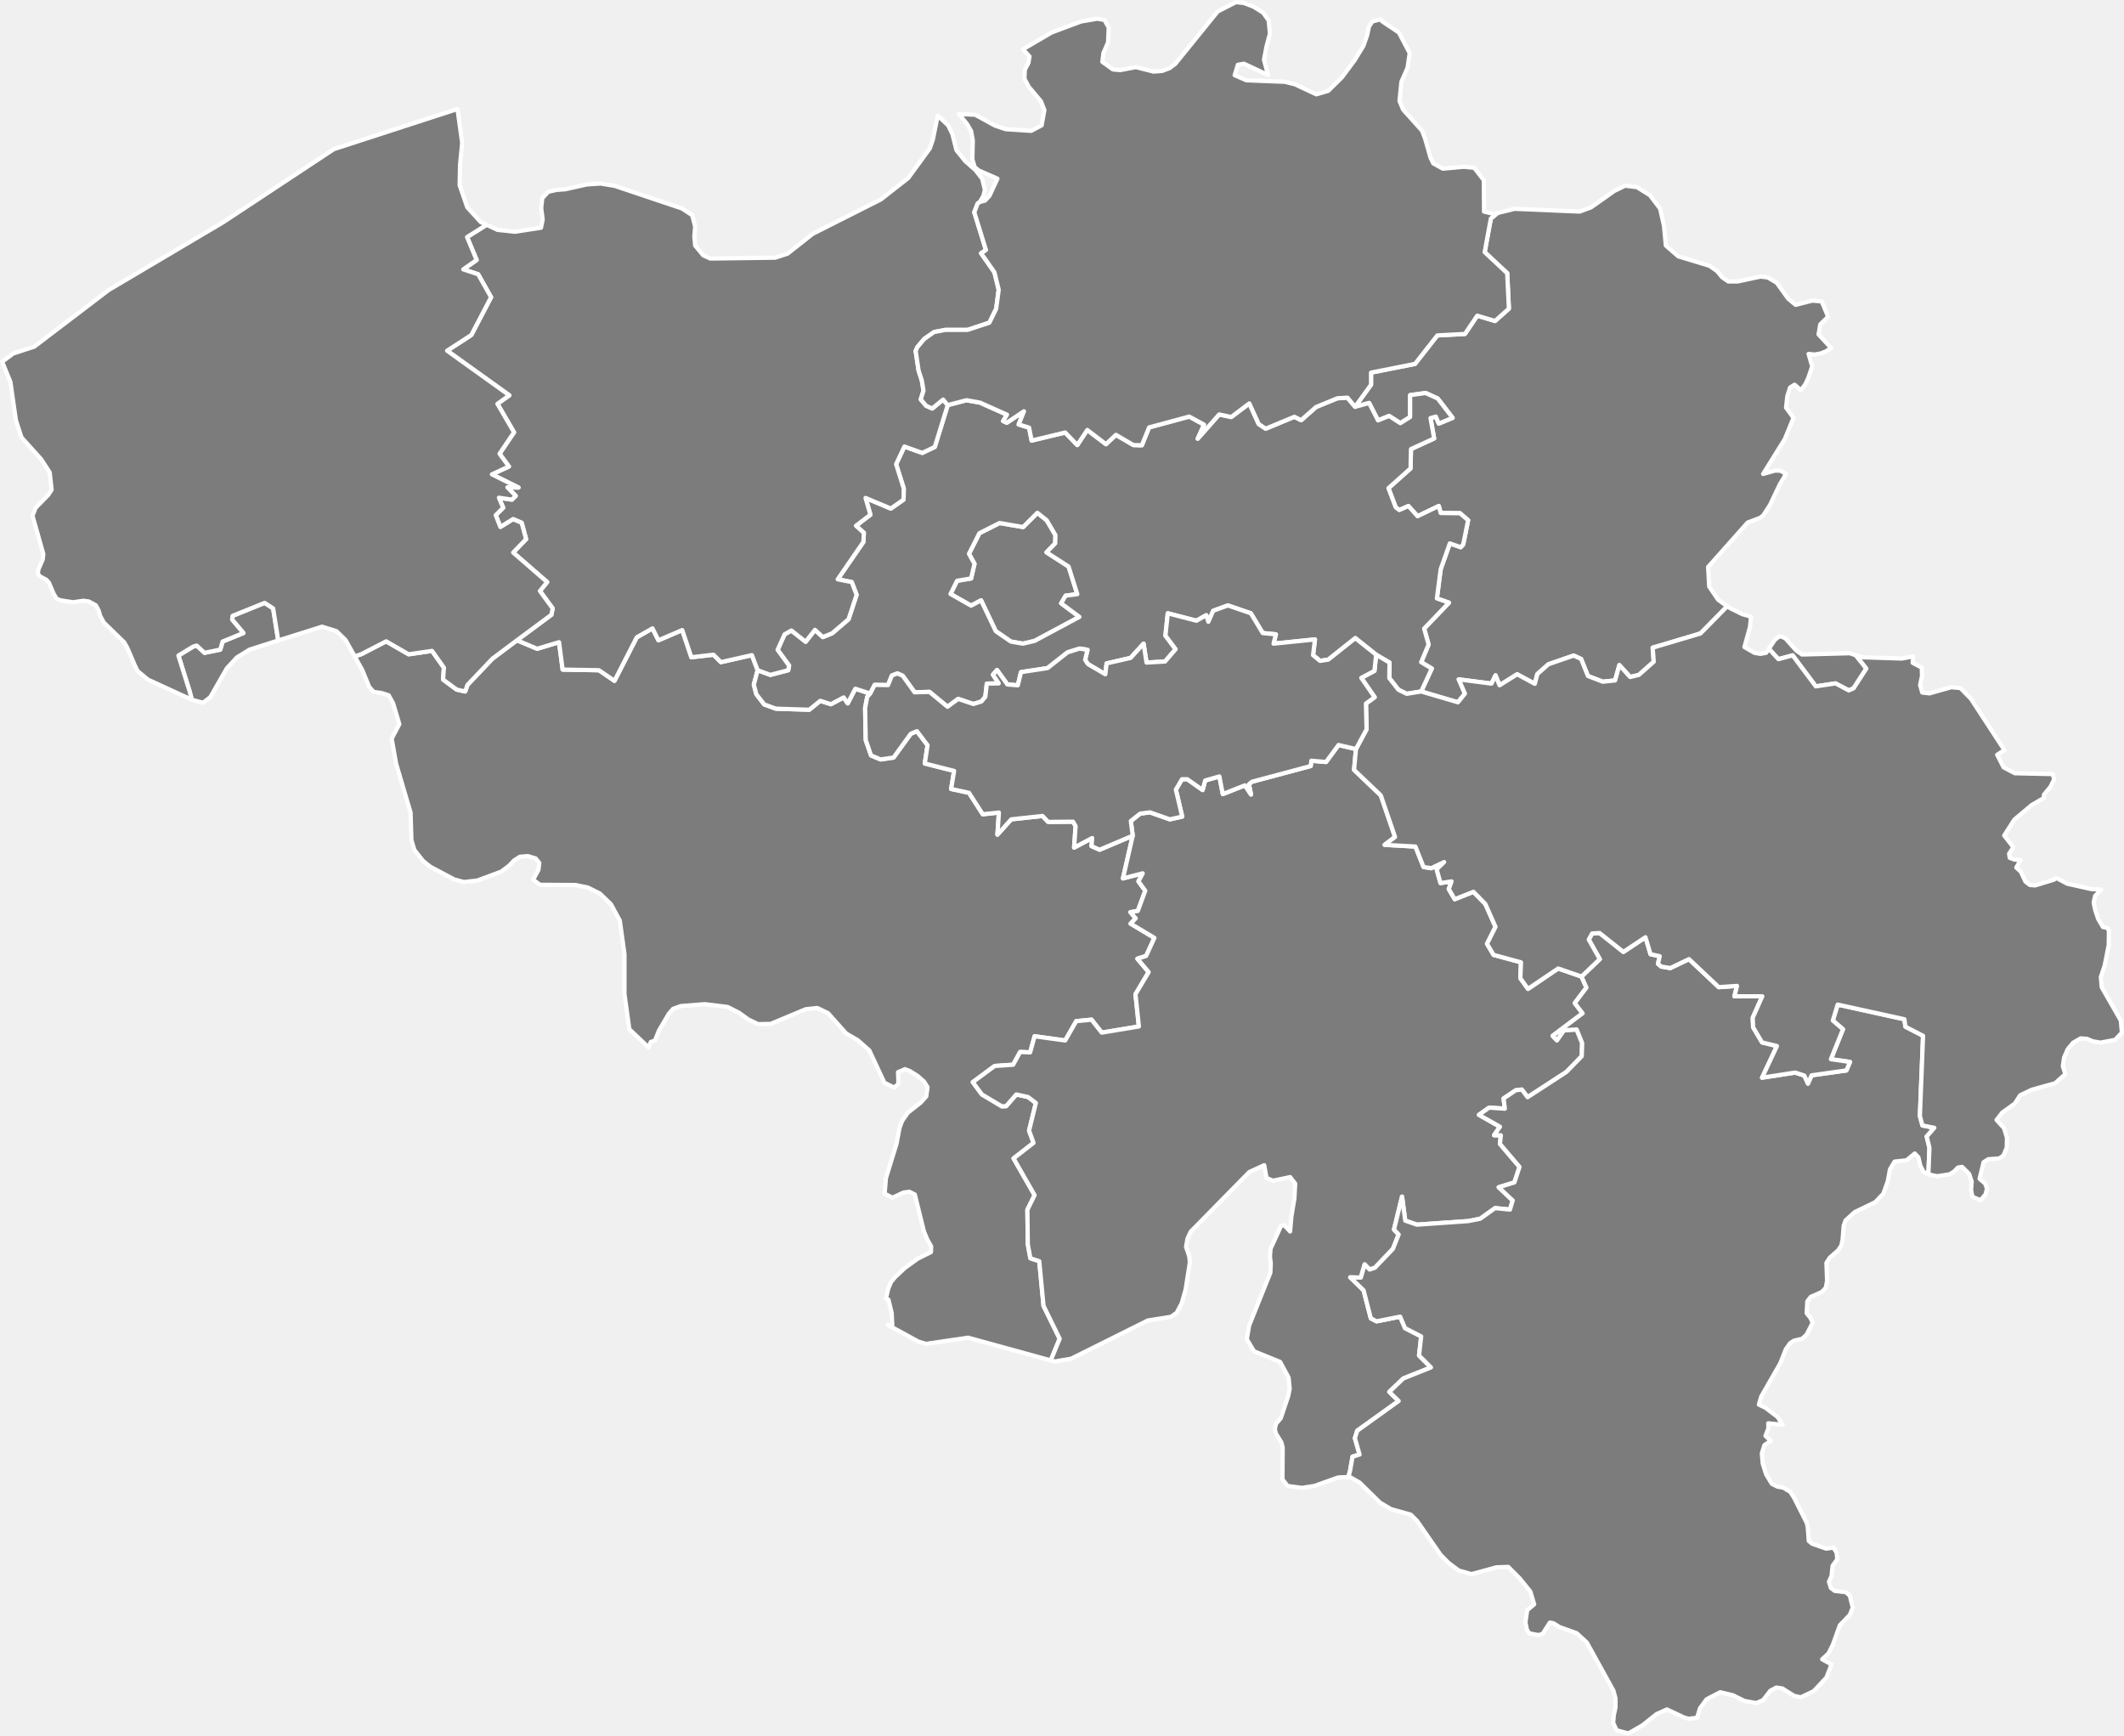
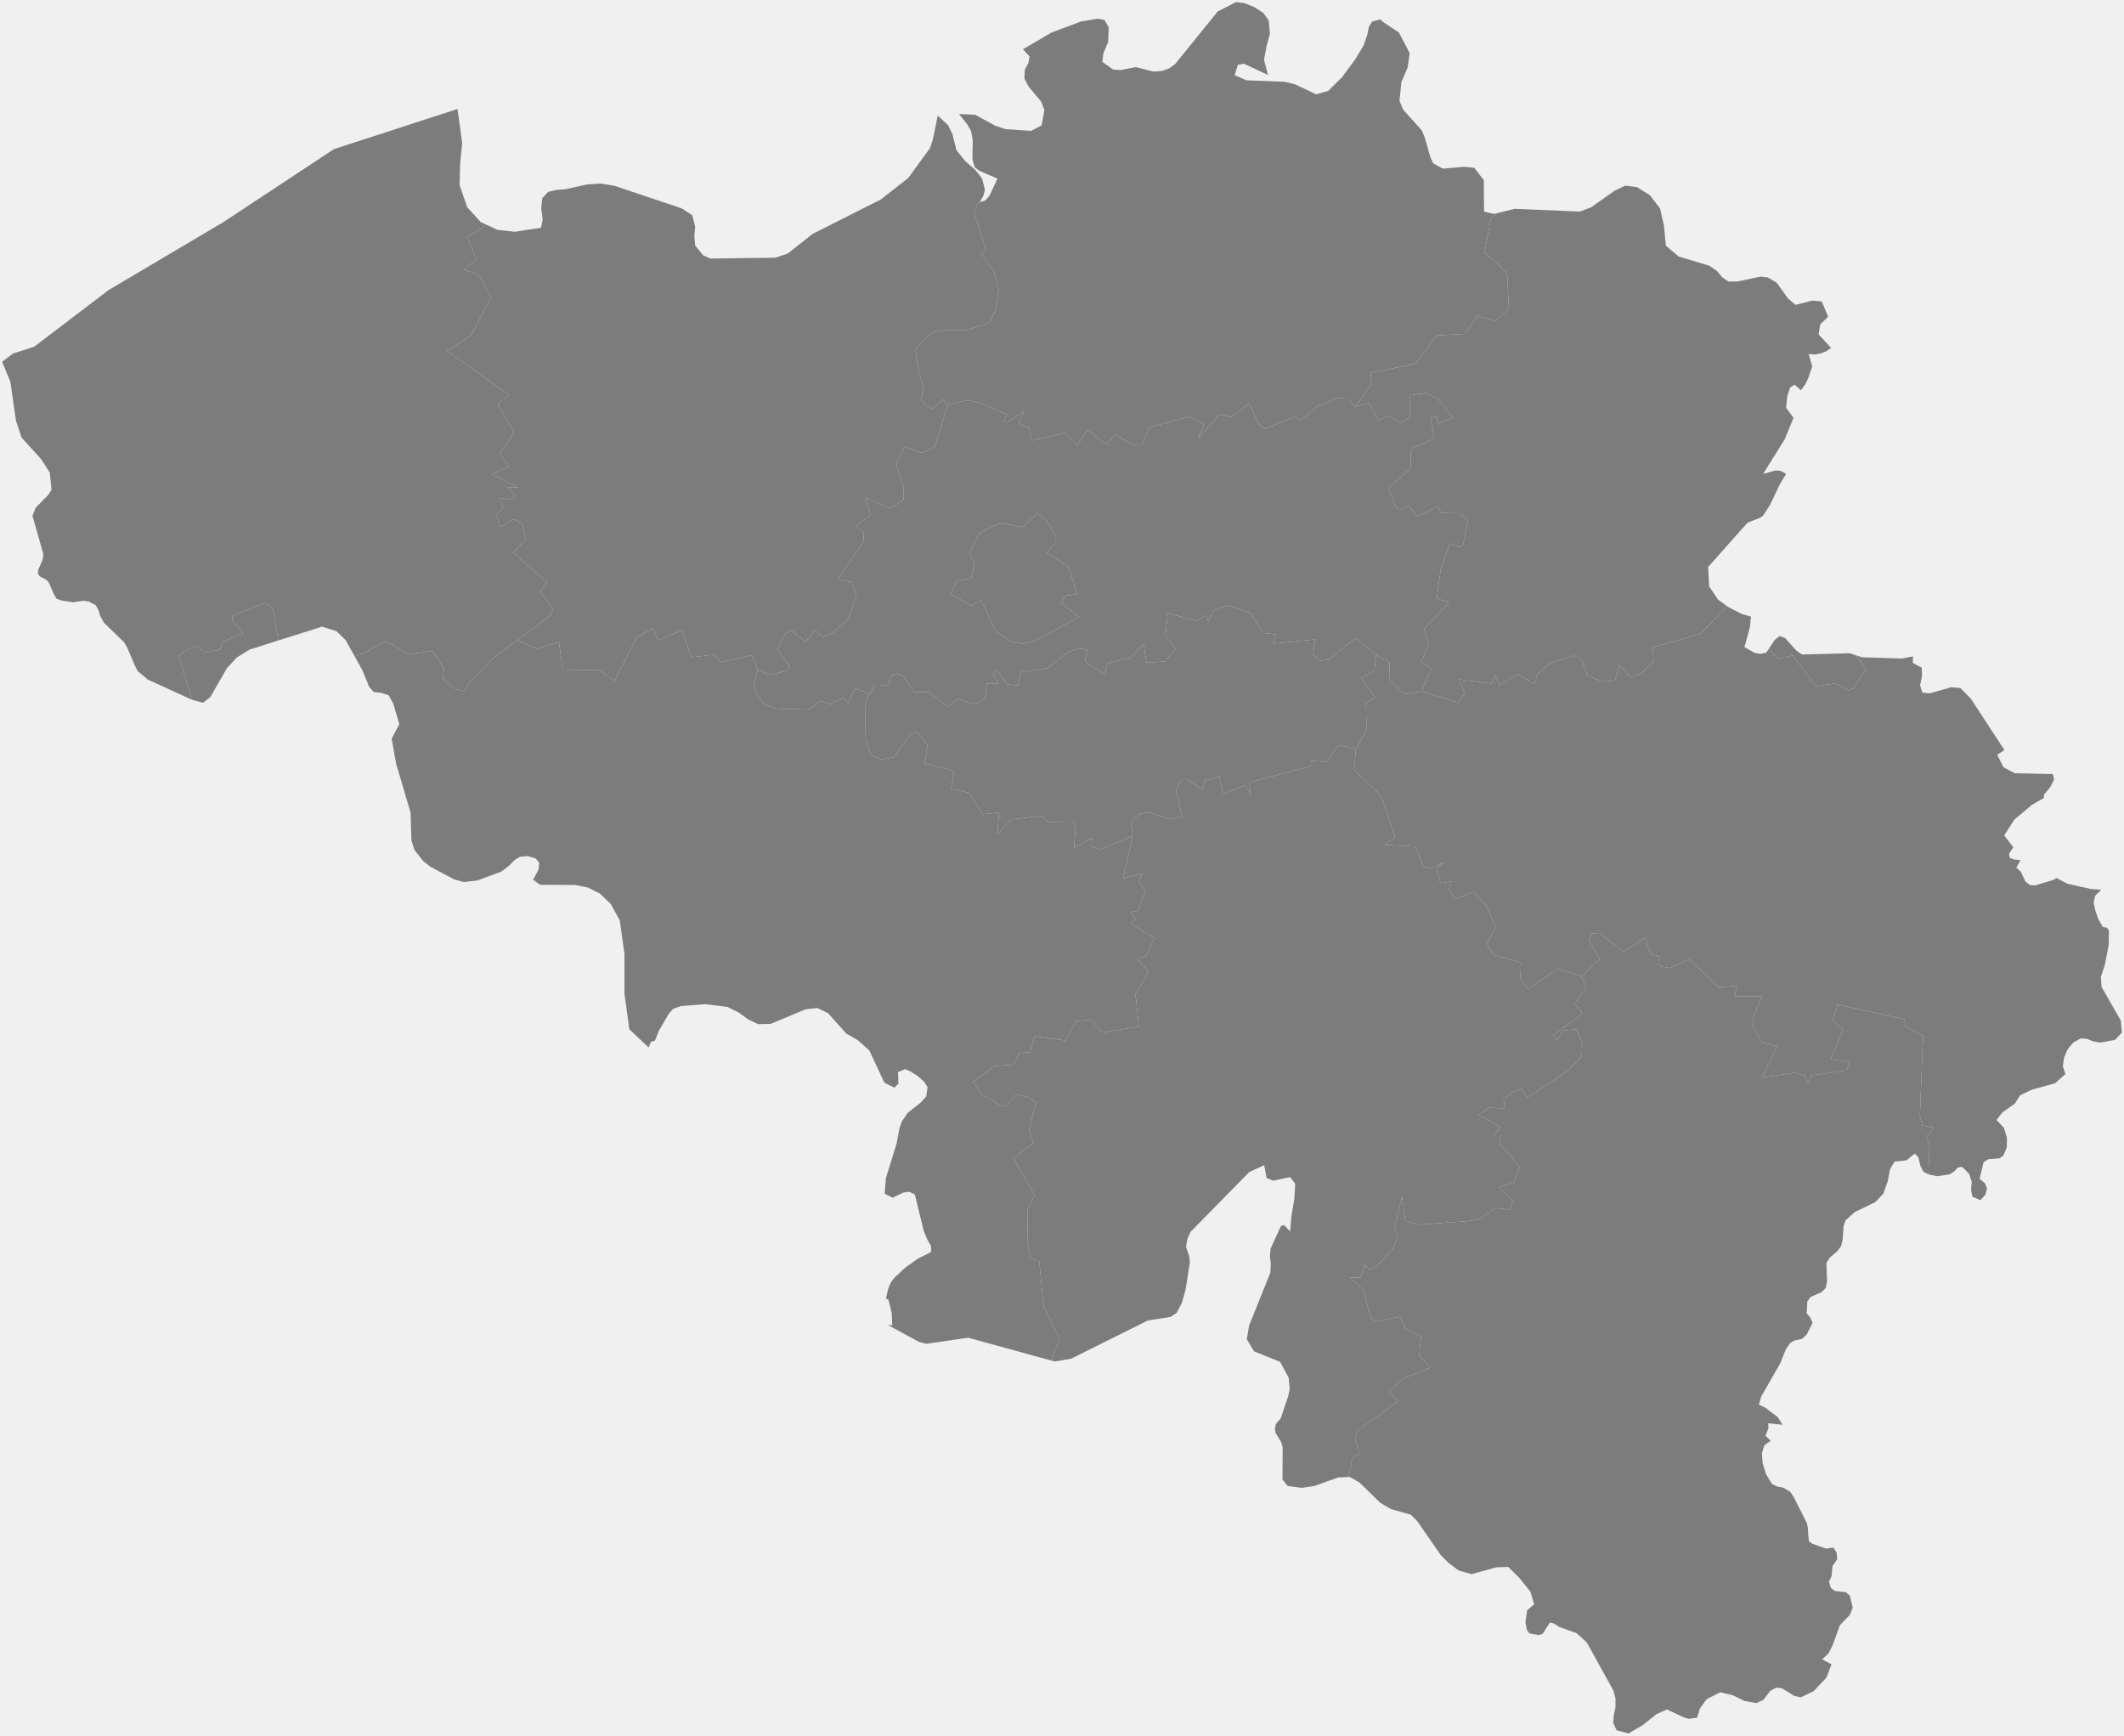
- <svg xmlns="http://www.w3.org/2000/svg" baseprofile="tiny" fill="#7c7c7c" height="817" stroke="#ffffff" stroke-linecap="round" stroke-linejoin="round" stroke-width="2" version="1.2" viewbox="0 0 1000 817" width="1000">
+ <svg xmlns="http://www.w3.org/2000/svg" baseprofile="tiny" fill="#7c7c7c" height="817" stroke-linecap="round" stroke-linejoin="round" stroke-width="2" version="1.2" viewbox="0 0 1000 817" width="1000">
  <path d="M356.7 315.5l-1.8 6.8 1.2 4.5 3.7 4.8 5.5 2 15.7 0.5 5.2-4.2 5 1.6 6-3.2 1.9 2.8 3.6-6.9 7 2.3-1.4 1.5-1 5.3 0.3 15.1 2.5 7.2 4.5 1.9 6.1-0.9 8.1-11.2 2.9-1.2 5 6.6-1.3 8.6 13.8 3.5-1.4 8.5 8.4 1.8 6.5 10.1 7.6-0.8-0.7 10.4 6.5-7.2 14.7-1.6 2.7 2.8 11.7-0.1 1.2 2.1-0.7 10.1 8.5-4.5-0.3 3.8 3.8 1.7 15.6-6.6-4.6 20.1 9.3-2.4-2 3.8 3.2 4.4-3.5 9.5-3.5 0.6 2.5 2.9-2.4 2.5 11.2 6.7-3.9 8.5-4.1 1.3 5.3 6.3-6.2 10.4 1.6 15.2-17.5 2.9-4.8-6.1-7.2 0.7-5.2 9.1-14.4-2-2.1 7.6-4.7-0.2-3.3 6-8.7 0.6-10.3 7.6 4.3 5.8 9.4 5.6 2-0.1 4.8-5.5 5.5 1.2 3.7 2.8-3.2 13 2.1 5.8-9.4 7.3 9.9 17.3-3.4 6.9 0.2 16.2 1.2 6.6 4.2 1.4 2 21 7.6 15.5-4.2 10.2-38.9-10.7-19.8 2.9-3.5-1-14.5-7.9 2.1 0.2-0.3-5.9-1.5-6.2-1.2-0.5 1.1-4.7 1.3-3.1 1.9-2.3 4.7-4.4 6-4.3 6.2-3.1 0.1-2.7-1.8-3.2-1.6-3.8-4.3-17.4-2.6-1.3-2.8 0.4-5.1 2.4-3.7-1.9 0.6-7.3 5-16.2 1.4-7.4 1.2-3.3 2.7-3.9 6.1-4.8 2.6-2.9 0.6-4.3-1.6-2.6-3.2-2.8-3.5-2.2-2.3-0.9-3.3 1.4 0.2 5.4-1.9 1.9-4.7-2.3-7.1-15.2-5.4-4.8-5.5-3.2-8.6-9.6-5-2.4-5.5 0.6-16.5 6.9-5.9 0.1-4.6-2.2-4.4-3.2-5.4-2.7-10.7-1.3-11.3 0.9-3.6 1.3-2 2.3-4.7 8-1.8 4.6-2 0.7-1 2.6-9.1-8.6-2.3-16.6 0-18.9-2.2-15.7-4.2-7.7-5.2-5-5.6-2.8-5.9-1.2-16.7-0.1-3.2-2.4 2.5-4.6 0.4-3.3-1.7-2.1-3.7-1.1-3.7 0.3-2.7 1.7-2.5 2.6-3.6 2.7-11.3 4.2-6.3 0.7-4.5-1.2-11.3-6-3.4-2.7-4.1-5.2-1.4-4.6-0.4-13-6.8-23-2.1-11.8 3.6-6.8-2.9-9.8-2.1-3.8-3.5-1.1-3.6-0.5-2.1-2.4-3.2-7.8-3.6-6.5 3.2-1.1 11.6-6 10.6 6.1 11-1.6 5.6 7.9-0.4 5.6 6.4 4.7 4 0.9 1.1-3.1 11.7-12.3 11.6-8.7 9.5 4 10.3-3.1 1.7 12.9 17.1 0.3 7.3 5 10.5-20.5 7.4-4.2 2.8 5.6 11.2-4.8 4.3 12.8 10.4-1.2 3.5 3.5 14.6-3.3 2.7 7.1z m-266.4 13.9l-1-3.9-5.3-16.9 6.9-4.2 1.7-0.5 3.7 3.4 7.4-1.5 1.1-3.8 9.8-4-5.3-6.3 0.2-1.8 15.1-6.1 4 2.6 2.4 15.1-13.5 4.3-6 3.7-4.7 5.1-7.8 13.6-3.4 2.6-5.3-1.4z" id="BEL2" name="Hainaut">
 </path>
  <path d="M873.8 308.5l4.9 6.2-6 9.3-2.3 1-6.2-3.3-9.3 1.4-10.9-14.6-6.7 1.8-4.5-4.9 2.8-4.2 2.3-1.8 2.6 1 5.3 5.9 2.6 1.8 22.5-0.6 2.9 1z m-60.6-23.1l-12.6 12.8-22.5 6.7 0.5 6.6-7 6.2-4.1 1-5.1-5.6-2 7.2-5.8 0.6-7-2.7-3.2-8-3.5-1.6-11.9 4.1-5.2 4.6-1.2 4.6-8.3-4.5-8.3 5.2-1.9-4.7-1.9 3.9-15.4-2 2.9 6.7-3.3 4.1-17.3-5.1 5-10.8-5-3 3.5-8.3-2.1-7.5 11.7-12.2-5.7-2 1.8-13.8 4.3-12.1 5.1 1.8 1.2-1.3 2.3-11.4-3.8-3.3-9.1-0.1-0.9-3.3-10 4.8-4.3-4.8-4.3 1.9-1.7-1.3-3.4-9 10.4-9.3 0.2-9.1 10.9-5-1.7-9.6 2.5-0.7 1.4 3.3 6.5-2.7-7-9.1-5.7-2.6-7.3 1 0 10.3-4.6 2.9-5.3-3.4-5.2 2.1-4.2-8.2-6.6 1.8 7.5-10.4 0-5.7 20.7-4.1 10.5-13.4 13-0.7 5.8-8.6 8.4 2.5 6.5-5.8-0.8-16.7-10.6-9.9 2.9-15.8 3.1-2.6 8.1-2 30.6 1.3 5.4-2 10.9-7.7 5.1-2.5 5.6 0.7 6.1 3.8 4.8 6.3 1.8 8 0.9 9.4 5.9 5.1 14.6 4.4 3.6 2.5 2.4 2.9 2.9 2 4.4 0 10.8-2.3 3.4 0.4 4.2 2.5 5.4 7.5 3.5 2.9 7.9-2 4.4 0.4 3 7.2-3.7 3.6-0.8 4.7 5.9 6.4-2.4 1.6-2.6 1-2.8 0.5-2.8-0.3 1.7 5.9-1.9 5.6-1.4 2.9-2 2.7-3-2.6-2.1 1.3-1.3 4-0.6 5.5 3.5 4.8-4.1 10-10.2 16.4 5.7-1.6 2.5 0.1 2.6 1.5-3 5-4.5 9.5-3.3 5.1-1.3 1-6 2.3-18.6 20.9 0.5 9.2 4.2 6.2 4.3 3.1z" id="BEL3" name="Limburg">
 </path>
  <path d="M492.8 244.9l4.1 7-0.1 3.9-4.1 4.2 10.4 6.7 4.1 13-5.5 0.7-2.1 3.6 8.6 6.4-21.1 11.3-5.5 1.3-5.7-1-7.1-4.9-6.9-14.5-4.7 2.5-9.7-5.5 3.1-6.2 6.6-1.1 1.6-6.9-2.6-4.7 4.9-9.7 9.5-4.8 11.1 1.9 6.7-6.7 4.4 3.5z" id="BEL3474" name="Brussels">
 </path>
  <path d="M669.1 325.5l-6.8 1.1-3.9-1.9-4.3-5.5 0.1-7.3-6.3-3.7-9.8-7.8-12.7 10.1-3.9 0.6-3.3-2.7 0.9-7.4-19.5 2 1.1-4.4-6.2-0.6-5.6-9.3-10.8-3.7-6.9 2.5-2.3 5.2-1-3.1-4.6 2.6-13.5-3.5-1.1 10.5 4.8 6.4-5 5.8-8.7 0.5-1.4-8.9-6.1 6.7-11.3 2.6-0.6 5.1-8.2-4.8-1.3-2 1.1-4.7-3.7-0.6-5.7 1.8-9.4 7.4-12.5 1.9-1.5 6.2-4.9-0.4-4.9-6.8-1.9 2.2 2.7 4.1-5.6 0.1-0.7 6.2-1.8 2.2-3.8 1.2-7.2-2.4-5 3.7-8.5-7-7 0.2-5.6-7.8-2.5-1.1-2.6 1-1.8 4.5-6.3-0.1-2.1 4.1-7-2.3-3.6 6.9-1.9-2.8-6 3.2-5-1.6-5.2 4.2-15.7-0.5-5.5-2-3.7-4.8-1.2-4.5 1.8-6.8 6 2.2 8.4-2.2 0.4-2.2-5.4-7.4 3.3-7.3 3.2-1.8 6.7 5.3 4.4-5.6 3.7 3.4 4.4-1.8 7.7-6.6 3.8-11.5-2.3-6-6.6-1.3 12.1-17.6 0.2-4.3-3.7-3.3 6.8-5.2-2.3-7.9 11.9 5 6-4.2 0.1-5.2-3.6-11.5 3.9-8.3 8.4 3 5.9-2.8 6.1-19.7 8.8-2.3 6.3 1.1 12.8 5.7-1.8 3 1.7 0.8 8.1-5.4-2.5 6.2 4.9 1.5 1.2 6.1 15.8-3.8 5.7 5.9 4.7-7.1 8.8 6.7 4.7-4.4 8.2 4.8 4 0.1 3.4-8.4 18.9-5.1 7 3.8-3 6.6 10.1-11.4 5.7 1.2 8.5-6.4 4.4 9.7 3.3 2.2 13.5-5.6 3.2 1.6 7-6.2 10-4.1 4.8-0.3 3.6 4.3 6.6-1.8 4.2 8.2 5.2-2.1 5.3 3.4 4.6-2.9 0-10.3 7.3-1 5.7 2.6 7 9.1-6.5 2.7-1.4-3.3-2.5 0.7 1.7 9.6-10.9 5-0.2 9.1-10.4 9.3 3.4 9 1.7 1.3 4.3-1.9 4.3 4.8 10-4.8 0.9 3.3 9.1 0.1 3.8 3.3-2.3 11.4-1.2 1.3-5.1-1.8-4.3 12.1-1.8 13.8 5.7 2-11.7 12.2 2.1 7.5-3.5 8.3 5 3-5 10.8z m-176.3-80.6l-4.4-3.5-6.7 6.7-11.1-1.9-9.5 4.8-4.9 9.7 2.6 4.7-1.6 6.9-6.6 1.1-3.1 6.2 9.7 5.5 4.7-2.5 6.9 14.5 7.1 4.9 5.7 1 5.5-1.3 21.1-11.3-8.6-6.4 2.1-3.6 5.5-0.7-4.1-13-10.4-6.7 4.1-4.2 0.1-3.9-4.1-7z" id="BEL3475" name="Flemish Brabant">
 </path>
  <path d="M638.4 352.6l-0.9 9.8 12.6 12 6.7 19.6-4.9 3.7 14.5 0.8 3.8 9.6 3.6 0.6 6.1-2.9-3.5 3.4 1.8 6.5 5.2-0.8-1.3 3.6 2.8 4.8 8.8-3.5 5.6 5.7 4.8 10.8-4 8 3.1 5.2 12.9 3.5-0.3 7.5 3.6 5 14.2-9.6 11 3.8 2.3 5.2-5.5 7.3 3.7 4.8-14.1 10.6 2 2.1 3.3-4.7 6-0.4 2.6 6.4-0.2 6.2-7.2 7.4-18.3 11.9-2.7-3.6-2.8 0.3-5.8 3.9 0.6 4.8-7.4-0.5-4.8 3.4 9.9 5.6-2.8 4 3.2 0-0.4 4.1 9.2 10.8-2.4 7.3-7.4 2.3 6.6 6.2-1.3 4.3-7-0.7-7 5-5.5 1.1-24.3 1.7-5.5-1.9-1.5-11.3-3.8 15.5 2.2 2.3-2.7 6.8-8.5 8.9-2.5 0.8-2.3-2.4-1.8 6.2-5-0.1 6.3 6.1 3.4 13.2 2.7 1.4 11.1-2.2 2.3 5.4 7.6 3.9-1 9 5.6 5.6-13 5.2-6.6 6.3 4.4 4.3-19.5 14-1.1 3.5 2.2 7.7-3.3 1-1.2 6.8-0.8 2.8-4.8 0.2-11.2 4-5.9 0.9-6.7-0.9-2.4-3.1 0.1-15-0.6-2.4-2.6-4.2-0.5-2 0.5-2.5 2.3-2.7 3.5-10.4 0.7-3.4-0.5-5.3-4-7.4-12.3-5-3.4-5.7 1.1-6.4 10-24.9 0.2-4.3-0.4-3.4 0.3-3.6 4.9-10.7 1.5-0.4 2.8 3 0.6-7.1 1.4-8.3 0.4-7.1-2.4-3.1-8.1 1.7-3-1.3-1.1-6-7 3.2-27.6 28.1-1.5 3.2-0.7 3.9 1.5 4.5 0.3 2.8-2 12.8-1.8 6.4-2.4 4.6-2.8 1.9-10.8 1.7-36.1 18-7.7 1.3-1.9-0.5 4.2-10.2-7.6-15.5-2-21-4.2-1.4-1.2-6.6-0.2-16.2 3.4-6.9-9.9-17.3 9.4-7.3-2.1-5.8 3.2-13-3.7-2.8-5.5-1.2-4.8 5.5-2 0.1-9.4-5.6-4.3-5.8 10.3-7.6 8.7-0.6 3.3-6 4.7 0.2 2.1-7.6 14.4 2 5.2-9.1 7.2-0.7 4.8 6.1 17.5-2.9-1.6-15.2 6.2-10.4-5.3-6.3 4.1-1.3 3.9-8.5-11.2-6.7 2.4-2.5-2.5-2.9 3.5-0.6 3.5-9.5-3.2-4.4 2-3.8-9.3 2.4 4.6-20.1-0.9-6.9 4.4-3.5 4.6-0.6 9.4 3.3 5.8-1.3-3-12.7 2.9-4.9 2.5 0 7.2 5.1 1.2-4.5 6.7-1.9 1.6 8.3 10.4-4.1 2.9 4.3-1-4.8 1.4-1.2 27.7-7.4 0.3-2.5 6.9 0.6 5.9-8 8.2 1.9z" id="BEL3476" name="Namur">
 </path>
  <path d="M907.9 552.8l-2.3-1.2-1.5-2.9-0.9-3.9-1.7-1.8-3.9 3.2-5.6 0.6-2.2 3.7-1 5.5-2.1 5.9-3.8 4-9.7 4.7-4.3 3.9-0.9 2.6-0.5 6.6-0.6 2.7-1.6 2.3-3.8 3.3-1.6 2.5 0.3 8.5-0.6 3.2-1.9 2-5.2 2.3-1.6 2.1-0.3 5.6 1.8 2.2 1 2.3-2.8 5.5-2.1 2-3.9 0.9-1.8 1.2-2 2.8-2.6 6.6-9 15.7-1.1 3.8 3.1 1.5 5.7 4.3 2.4 3.7-6.8-0.7 0.1 2.3-1.4 3.6 2.5 2.3-3 2.1-1.2 3.8 0.4 4.8 1.6 5.1 2.7 4.5 2.6 1.3 2.8 0.5 3.3 2 1.7 2.6 6.1 12.1 0.4 1.9 0.5 6.5 1.6 1.3 6.6 2.3 3.4-0.5 1.5 2.4 0.3 3.1-2.2 3.1-0.5 4.8-1.2 2.7 0.9 2.9 1.8 1.4 5.2 0.6 1.9 1.6 1.4 5.7-1.4 3.4-4.7 4.9-3.3 9.2-2 4-3 2.8 4.4 2.4-2.4 6.2-6 6.4-6.1 2.9-3.1-0.7-5.6-3.5-2.8-0.4-2.8 1.5-3.4 4.4-3.2 1.4-5.6-1-5.5-2.7-5.9-1.4-6.4 3.3-3.1 4.2-1.4 4.5-3.9 0.5-2.2-0.6-8.1-3.8-4.9 2.2-6.5 5.2-6.7 3.9-5.6-1.5-1.6-3.5 0.3-3.6 0.8-3.7 0-4.2-1-3.7-12.5-22.6-4.8-4.4-8.1-2.9-2.9-1.8-1.6-0.3-3.4 5.3-1.9 0.6-4.3-0.8-1.2-1.6-0.7-3.7 0.8-5.6 3.3-2.8-1.8-6-5-6.2-5.4-5.4-5.6 0.2-11.7 3.2-6-1.7-4.7-3.5-3.8-3.8-11.1-16-3-3-9.3-2.6-5.1-3-9.7-9.5-4.7-2.7-0.6 0.1 0.8-2.8 1.2-6.8 3.3-1-2.2-7.7 1.1-3.5 19.5-14-4.4-4.3 6.6-6.3 13-5.2-5.6-5.6 1-9-7.6-3.9-2.3-5.4-11.1 2.2-2.7-1.4-3.4-13.2-6.3-6.1 5 0.1 1.8-6.2 2.3 2.4 2.5-0.8 8.5-8.9 2.7-6.8-2.2-2.3 3.8-15.5 1.5 11.3 5.5 1.9 24.3-1.7 5.5-1.1 7-5 7 0.7 1.3-4.3-6.6-6.2 7.4-2.3 2.4-7.3-9.2-10.8 0.4-4.1-3.2 0 2.8-4-9.9-5.6 4.8-3.4 7.4 0.5-0.6-4.8 5.8-3.9 2.8-0.3 2.7 3.6 18.3-11.9 7.2-7.4 0.2-6.2-2.6-6.4-6 0.4-3.3 4.7-2-2.1 14.1-10.6-3.7-4.8 5.5-7.3-2.3-5.2 8.6-8.2-5.2-9.2 1.6-2.9 3.5-0.2 11.2 8.9 10.4-6.9 2.4 8 4.3 0.9-0.8 3.6 1.5 1.3 4.3 0.7 8.8-4.2 14 13.2 8.6-0.6-1.2 4.9 13.1 0-4.5 10.1 0.2 4.5 4.2 7.1 7 1.7-7 14.9 15.6-2.4 4.3 1.4 1.7 3.8 1.7-3.9 16.4-2.3 1.7-4-9-1.3 5.7-14.1-4.8-4.1 2.3-7.5 31.4 6.9 0.5 3.5 8.3 4.3-1.5 37.7 1.2 4.5 5.6 1.1-3.6 4.1 1.3 5.3-0.5 12.5z" id="BEL3477" name="Luxembourg">
 </path>
  <path d="M461.3 95.1l-1 0.7-1.6 4.1 5.5 17.8-2.3 1.5 6.3 9 2 8.2-1.2 9-3.2 6.5-10.3 3.4-10.5 0-5.2 1-4.6 3.2-3.3 3.9-0.8 1.8 1.4 9.3 1.5 4.6 0.8 4.8-1.3 4.1 2.5 3 2.9 1.3 5.1-4.2 2.2 2.6-6.1 19.7-5.9 2.8-8.4-3-3.9 8.3 3.6 11.5-0.1 5.2-6 4.2-11.9-5 2.3 7.9-6.8 5.2 3.7 3.3-0.2 4.3-12.1 17.6 6.6 1.3 2.3 6-3.8 11.5-7.7 6.6-4.4 1.8-3.7-3.4-4.4 5.6-6.7-5.3-3.2 1.8-3.3 7.3 5.4 7.4-0.4 2.2-8.4 2.2-6-2.2-2.7-7.1-14.6 3.3-3.5-3.5-10.4 1.2-4.3-12.8-11.2 4.8-2.8-5.6-7.4 4.2-10.5 20.5-7.3-5-17.1-0.3-1.7-12.9-10.3 3.1-9.5-4 16.2-12 0.6-3-6-8.2 3.4-4.2-16-13.9 6.1-6.3-2.1-7.7-4-1.7-6 3.7-2.2-5.6 3.5-3.5-2-4.7 6.1 0.9 1.8-1.8-3.9-4 5.2 0.1-12.5-6.2 8-3.7-4.4-6 6.8-10.1-7.8-13.4 5.6-4-29.3-21 11.4-7.4 9.3-17.8-6.1-10.8-7-2.3 6.3-4.4-4.5-10.8 8.6-5.4-0.3-0.8 6 2.8 8.2 0.9 12.3-1.9 0.8-3.9-0.7-5.3 0.5-4.7 2.8-3 3.8-0.9 4.2-0.3 10.3-2.3 6.4-0.4 6.6 1.1 31.6 10.6 4.9 3.2 1.4 5.4-0.4 4.6 0.4 4.3 3.8 4.6 3.3 1.5 30.6-0.4 5.8-1.9 11.8-9.3 32.1-16.2 12.9-10.1 10.2-14 1.4-4.1 2.3-11.3 4.9 4.6 2 4.1 1.9 7.6 4.2 5.2 4.7 4.1 3.2 4.1 1.3 5.2-0.7 2.9-1.7 2.9z" id="BEL3478" name="East Flanders">
 </path>
  <path d="M228.2 105.4l0.3 0.8-8.6 5.4 4.5 10.8-6.3 4.4 7 2.3 6.1 10.8-9.3 17.8-11.4 7.4 29.3 21-5.6 4 7.8 13.4-6.8 10.1 4.4 6-8 3.7 12.5 6.2-5.2-0.1 3.9 4-1.8 1.8-6.1-0.9 2 4.7-3.5 3.5 2.2 5.6 6-3.7 4 1.7 2.1 7.7-6.1 6.3 16 13.9-3.4 4.2 6 8.2-0.6 3-16.2 12-11.6 8.7-11.7 12.3-1.1 3.1-4-0.9-6.4-4.7 0.4-5.6-5.6-7.9-11 1.6-10.6-6.1-11.6 6-3.2 1.1-4.3-7.7-4.3-4.2-6.8-2.1-20.6 6.5-2.4-15.1-4-2.6-15.1 6.1-0.2 1.8 5.3 6.3-9.8 4-1.1 3.8-7.4 1.5-3.7-3.4-1.7 0.5-6.9 4.2 5.3 16.9 1 3.9-20.7-9.5-4.8-4-1.3-2.6-3.5-8.2-1.5-2.7-9.6-9.3-1.7-3.1-0.8-2.7-1.3-2.4-3.4-1.8-2.5-0.3-4.8 0.7-5.9-0.9-1.9-0.8-1.4-2.4-2.2-5.2-1.2-1.3-3.1-1.6-0.9-1.4 0.3-1.9 2-4.6 0.3-2.6-5.1-18 1.5-3.8 5.9-6 1.6-2.5-0.9-8.1-4-6.2-9.3-10.3-2.6-8-2.6-18.1-3.9-9.5 5.2-3.9 9.9-3.2 35.1-26.7 53.9-31.9 52.1-34.4 58.2-18.9 2.2 16-1 10.2-0.2 9.7 3.6 10.4 6.3 6.9 1.9 0.9z" id="BEL3479" name="West Flanders">
 </path>
  <path d="M705 100.3l-3.1 2.6-2.9 15.8 10.6 9.9 0.8 16.7-6.5 5.8-8.4-2.5-5.8 8.6-13 0.7-10.5 13.4-20.7 4.1 0 5.7-7.5 10.4-3.6-4.3-4.8 0.3-10 4.1-7 6.2-3.2-1.6-13.5 5.6-3.3-2.2-4.4-9.7-8.5 6.4-5.7-1.2-10.1 11.4 3-6.6-7-3.8-18.9 5.1-3.4 8.4-4-0.1-8.2-4.8-4.7 4.4-8.8-6.7-4.7 7.1-5.7-5.9-15.8 3.8-1.2-6.1-4.9-1.5 2.5-6.2-8.1 5.4-1.7-0.8 1.8-3-12.8-5.7-6.3-1.1-8.8 2.3-2.2-2.6-5.1 4.2-2.9-1.3-2.5-3 1.3-4.1-0.8-4.8-1.5-4.6-1.4-9.3 0.8-1.8 3.3-3.9 4.6-3.2 5.2-1 10.5 0 10.3-3.4 3.2-6.5 1.2-9-2-8.2-6.3-9 2.3-1.5-5.5-17.8 1.6-4.1 1-0.7 2.5-0.7 2.1-2.3 3.7-8-8.7-3.8-2-1.6-1.1-3.7 0.2-9-0.8-4.3-1.9-3.3-3.8-4.7 7.6 0.3 9.3 5.1 5 1.7 12.1 0.8 4.9-2.6 1.3-7.2-1.6-4.1-5.8-6.9-2-3.8 0.2-4.2 1.7-3.2 0.5-3-3.1-3.4 13.5-7.9 13.9-5.2 7.7-1.3 3.3 0.6 2 3.5-0.3 7-2.2 5.1-0.5 4.1 5 3.6 3.4 0.3 7.4-1.4 8.3 2.1 4-0.3 3.5-1.3 2.7-2 20-24.7 8.6-4.4 3.7 0.4 4.7 1.8 4.4 2.8 2.6 3.6 0.6 6.2-1.6 6-1.2 6.3 1.9 7.2-11.3-5.3-2.9 0.5-1.5 4.9 5.5 2.4 18.1 0.7 4.8 1.2 10 4.7 5.6-1.6 6.5-6.4 6-8.1 4.1-6.7 1.8-5.1 0.8-3.9 1.6-2.5 4-1 0.7 1 7.8 5.2 5.1 9.7-1 6.9-2.9 6.6-0.9 9 1.7 4.1 8.9 9.9 1.4 3.6 2.6 9.1 1.3 2.7 4.5 2.5 10-0.9 4.8 0.5 4.5 5.8 0.1 14.8 4.6 1.1 1.7-0.4z" id="BEL3480" name="Antwerp">
 </path>
  <path d="M832.8 305.4l4.5 4.9 6.7-1.8 10.9 14.6 9.3-1.4 6.2 3.3 2.3-1 6-9.3-4.9-6.2 2.9 0.9 18.7 0.6 5.3-1-0.2 3 4.3 2.3 0.1 3.9-0.9 4.3 1 3.5 3.4 0.4 10.3-2.9 4.3 0.4 4.9 5 15.8 24.2-3.4 2.2 3 5.9 5.3 2.8 17.9 0.4 0.6 2.5-1.8 3.6-3 3.6 0 1.5-5.8 3.4-8.1 6.8-4.8 7.5 4.3 5.5-2 3.1 0.3 1.9 2.1 0.8 3 0.3-2 3.5 2.1 1.9 2.2 4.7 2.1 1.6 2.5 0.2 8.8-2.7 1.2-0.8 5.1 2.7 11.2 2.5 4.8 0.3-2.9 2.9-0.7 3.2 0.8 3.7 1.4 4.1 2.2 3.7 1.9 0.3 0.9 1.4-0.1 6.8-1.9 9.6-1.8 5.4 0.4 4.8 9 15.7 0.5 5.7-3.2 3.4-6.9 1.3-3.5-0.6-2.9-1.2-2.9-0.2-3.5 2-2.6 3.1-1.7 3.9-0.6 4.1 1.2 3.7-4.8 4.3-11.1 3.1-5.4 2.6-2.5 3.9-5.9 4.2-2.7 3.5 3.5 3.8 1.4 4.6-0.1 4.6-1.6 3.8-1.9 1.3-5.2 0.4-2.2 1.4-1.9 7.8 2.6 2.2 0.9 2.4-0.7 2.8-2.4 2.7-3.8-1.7-0.6-3.2 0.3-3.8-1.2-3.7-3.3-3.3-2 0.3-1.7 1.8-2.2 1.4-5.9 0.9-4.1-0.9 0.5-12.5-1.3-5.3 3.6-4.1-5.6-1.1-1.2-4.5 1.5-37.7-8.3-4.3-0.5-3.5-31.4-6.9-2.3 7.5 4.8 4.1-5.7 14.1 9 1.3-1.7 4-16.4 2.3-1.7 3.9-1.7-3.8-4.3-1.4-15.6 2.4 7-14.9-7-1.7-4.2-7.1-0.2-4.5 4.5-10.1-13.1 0 1.2-4.9-8.6 0.6-14-13.2-8.8 4.2-4.3-0.7-1.5-1.3 0.8-3.6-4.3-0.9-2.4-8-10.4 6.9-11.2-8.9-3.5 0.2-1.6 2.9 5.2 9.2-8.6 8.2-11-3.8-14.2 9.6-3.6-5 0.3-7.5-12.9-3.5-3.1-5.2 4-8-4.8-10.8-5.6-5.7-8.8 3.5-2.8-4.8 1.3-3.6-5.2 0.8-1.8-6.5 3.5-3.4-6.1 2.9-3.6-0.6-3.8-9.6-14.5-0.8 4.9-3.7-6.7-19.6-12.6-12 0.9-9.8 5-9.3-0.3-12.1 4.1-3-6.3-9.1 6.2-3.3 0.8-7.6 6.3 3.7-0.1 7.3 4.3 5.5 3.9 1.9 6.8-1.1 17.3 5.1 3.3-4.1-2.9-6.7 15.4 2 1.9-3.9 1.9 4.7 8.3-5.2 8.3 4.5 1.2-4.6 5.2-4.6 11.9-4.1 3.5 1.6 3.2 8 7 2.7 5.8-0.6 2-7.2 5.1 5.6 4.1-1 7-6.2-0.5-6.6 22.5-6.7 12.6-12.8 1.6 1 5.5 2.7 4.1 1.2-0.5 4.9-2.6 9.4 4.7 2.7 2.8 0.5 2.7-0.5 1.3-1.9z" id="BEL3481" name="Liege">
 </path>
  <path d="M647.9 308.2l-0.8 7.6-6.2 3.3 6.3 9.1-4.1 3 0.3 12.1-5 9.3-8.2-1.9-5.9 8-6.9-0.6-0.3 2.5-27.7 7.4-1.4 1.2 1 4.8-2.9-4.3-10.4 4.1-1.6-8.3-6.7 1.9-1.2 4.5-7.2-5.1-2.5 0-2.9 4.9 3 12.7-5.8 1.3-9.4-3.3-4.6 0.6-4.4 3.5 0.9 6.9-15.6 6.6-3.8-1.7 0.3-3.8-8.5 4.5 0.7-10.1-1.2-2.1-11.7 0.1-2.7-2.8-14.7 1.6-6.5 7.2 0.7-10.4-7.6 0.8-6.5-10.1-8.4-1.8 1.4-8.5-13.8-3.5 1.3-8.6-5-6.6-2.9 1.2-8.1 11.2-6.1 0.9-4.5-1.9-2.5-7.2-0.3-15.1 1-5.3 1.4-1.5 2.1-4.1 6.3 0.1 1.8-4.5 2.6-1 2.5 1.1 5.6 7.8 7-0.2 8.5 7 5-3.7 7.2 2.4 3.8-1.2 1.8-2.2 0.7-6.2 5.6-0.1-2.7-4.1 1.9-2.2 4.9 6.8 4.9 0.4 1.5-6.2 12.5-1.9 9.4-7.4 5.7-1.8 3.7 0.6-1.1 4.7 1.3 2 8.2 4.8 0.6-5.1 11.3-2.6 6.1-6.7 1.4 8.9 8.7-0.5 5-5.8-4.8-6.4 1.1-10.5 13.5 3.5 4.6-2.6 1 3.1 2.3-5.2 6.9-2.5 10.8 3.7 5.6 9.3 6.2 0.6-1.1 4.4 19.5-2-0.9 7.4 3.3 2.7 3.9-0.6 12.7-10.1 9.8 7.8z" id="BEL3482" name="Walloon Brabant">
 </path>
  <circle cx="506.7" cy="121.1" id="0">
 </circle>
  <circle cx="629.9" cy="479.8" id="1">
 </circle>
  <circle cx="896.6" cy="385.8" id="2">
 </circle>
</svg>
